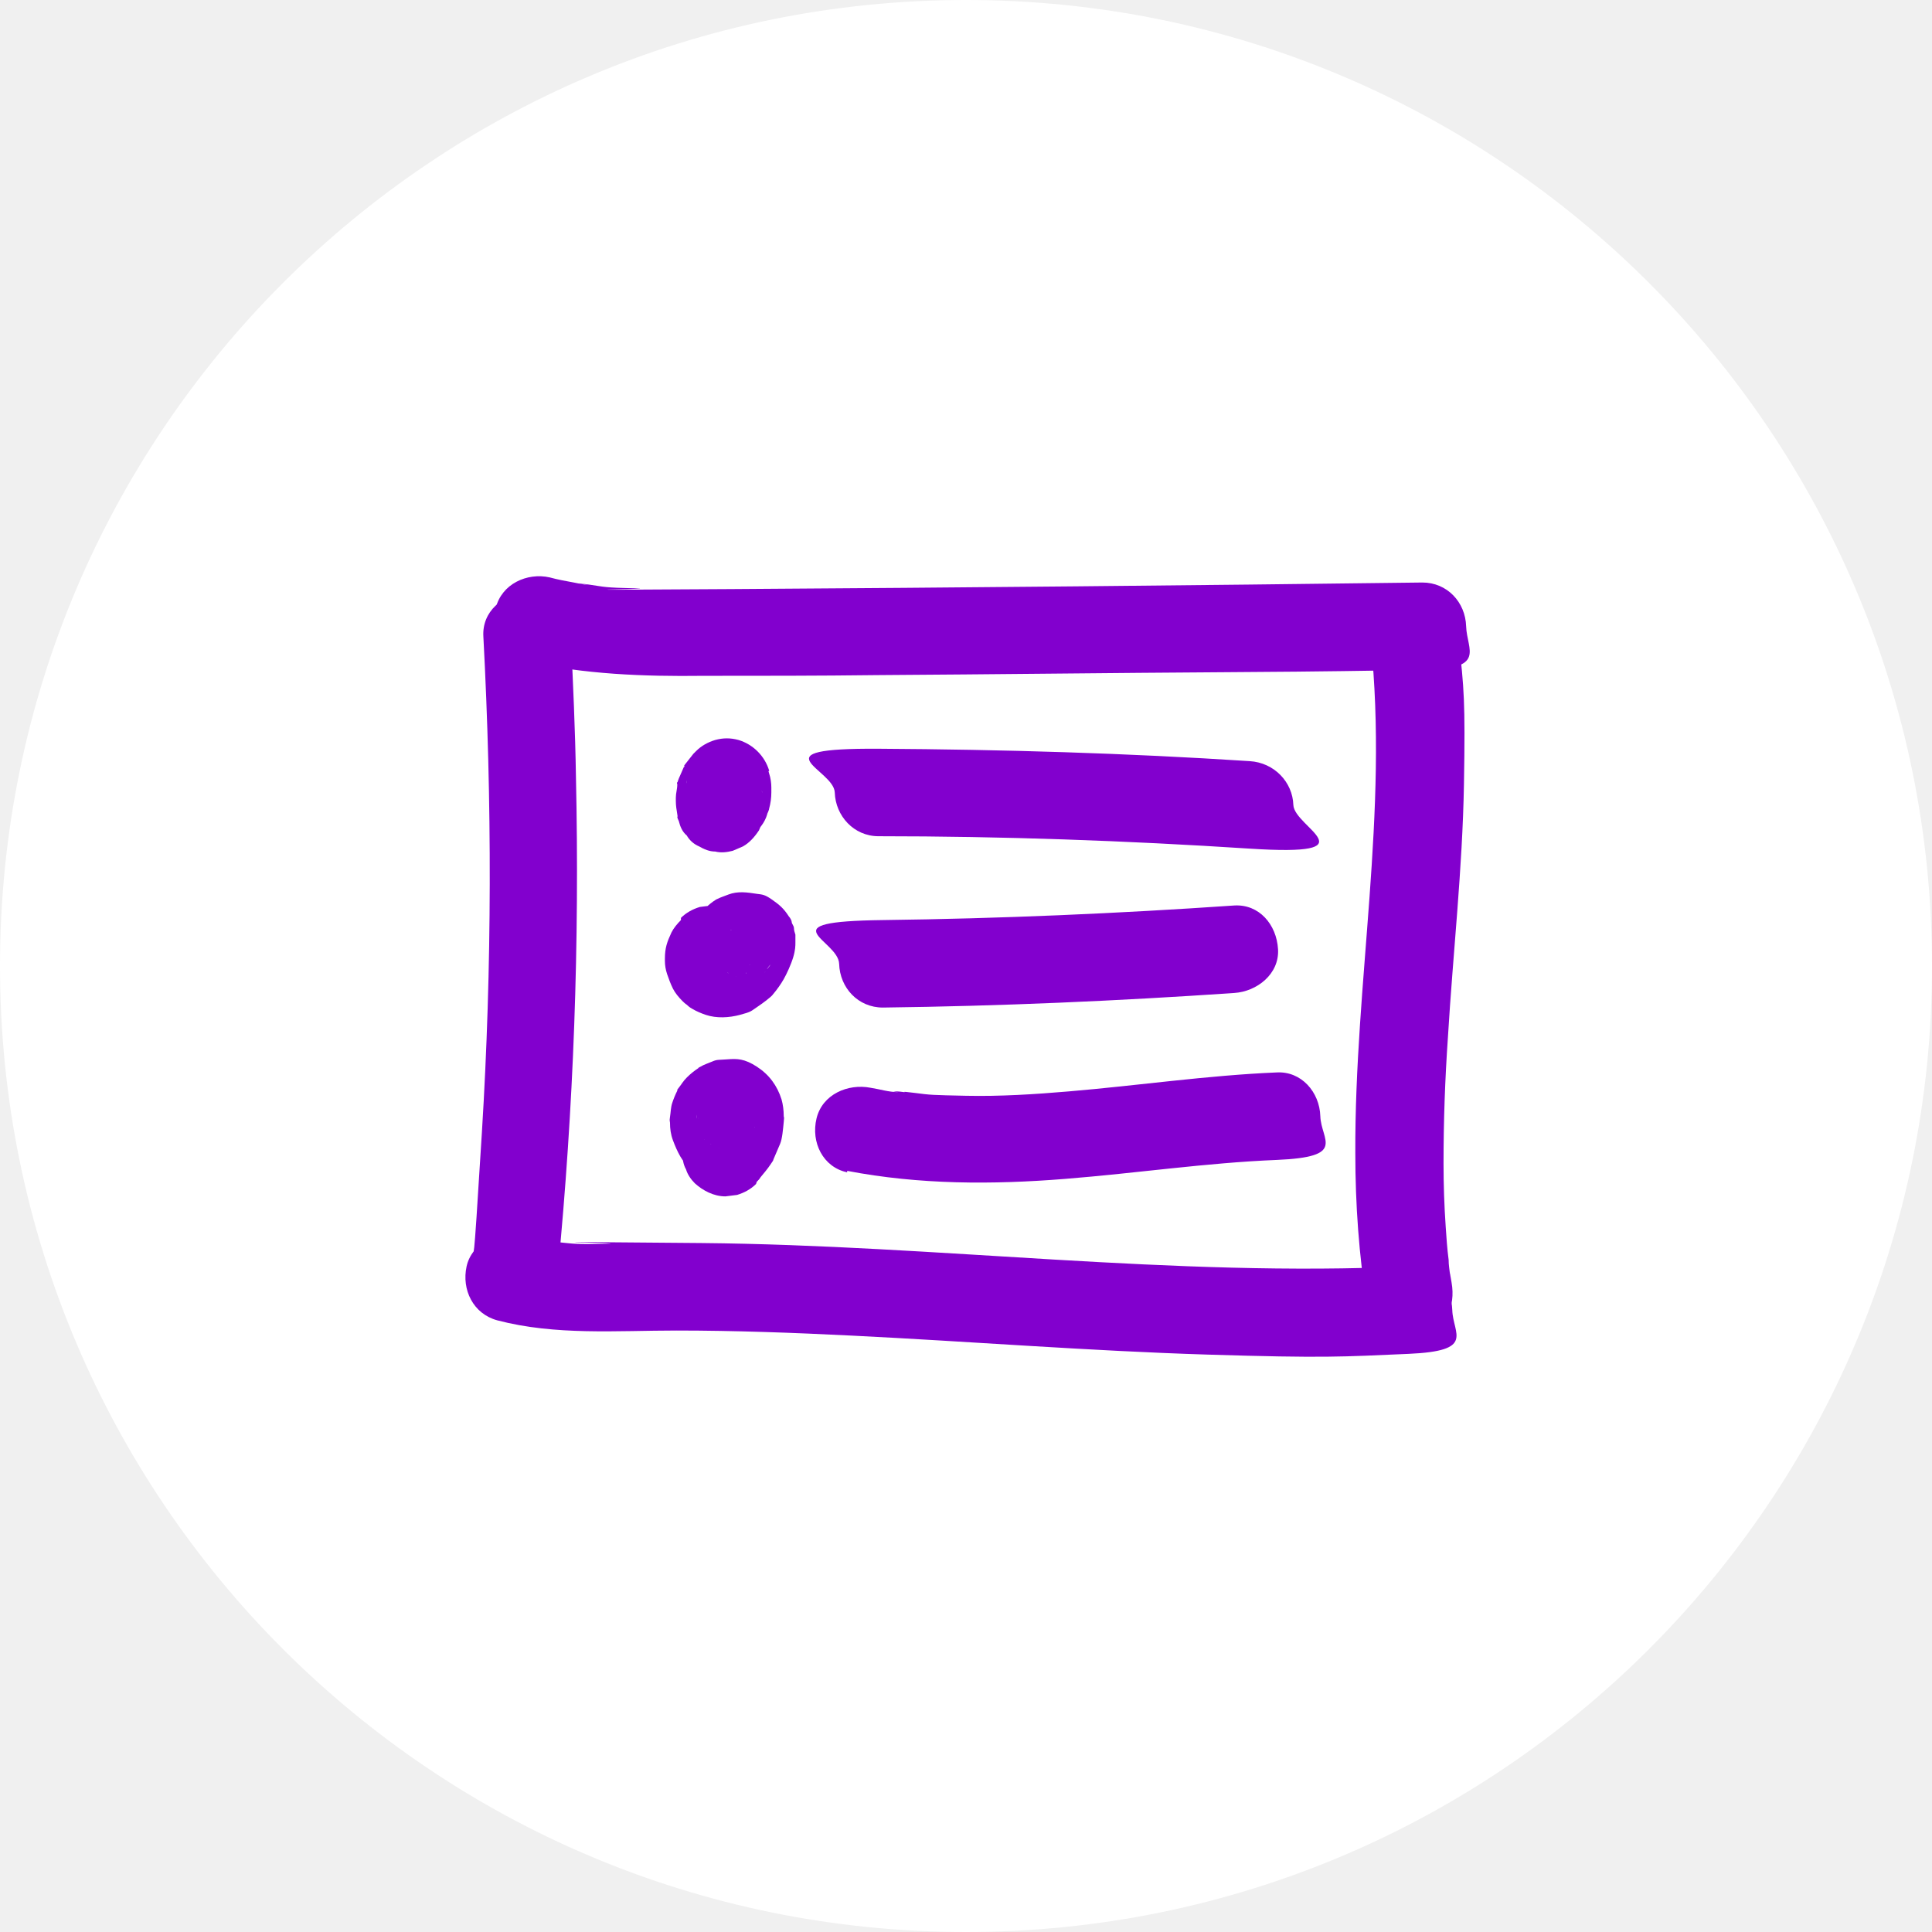
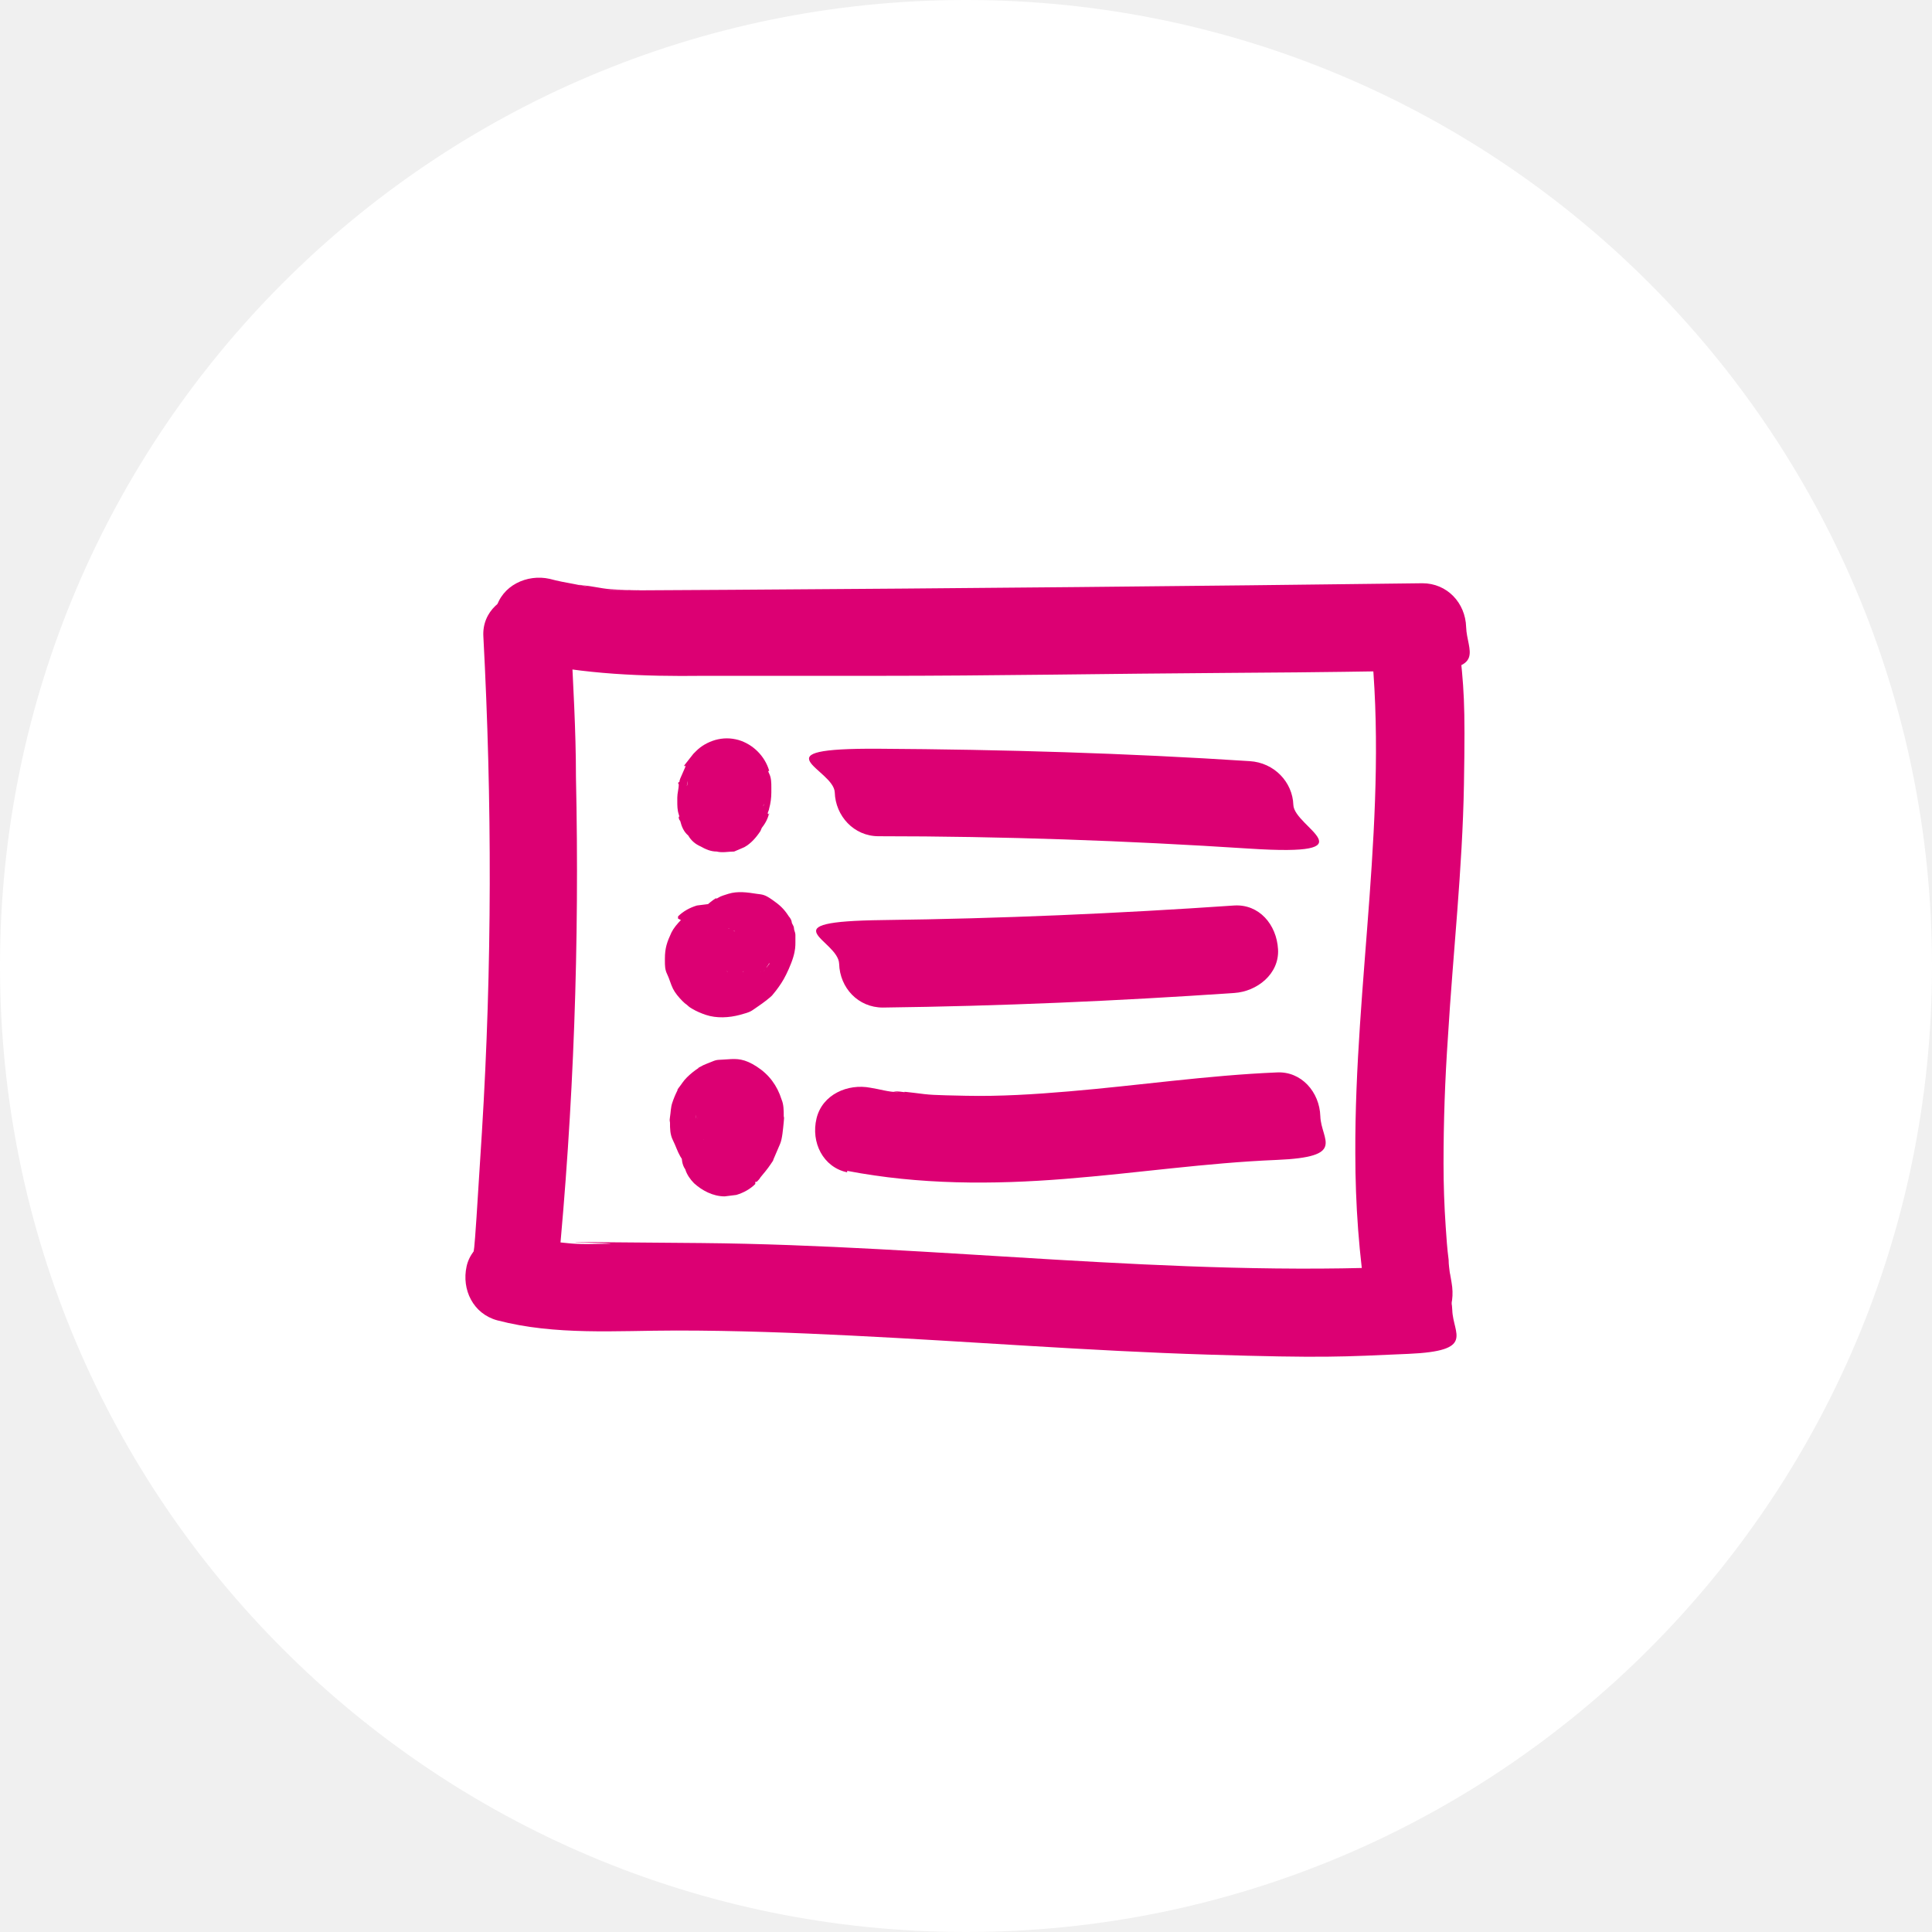
<svg xmlns="http://www.w3.org/2000/svg" version="1.1" viewBox="0 0 265 265">
  <defs>
    <style>
      .cls-1 {
-         fill: #8200ce;
+         fill: #fff;
      }

      .cls-2 {
-         fill: #fff;
+         fill: #dc0073;
      }
    </style>
  </defs>
  <g>
    <g id="Calque_1">
-       <circle class="cls-2" cx="132.5" cy="132.5" r="132.5" />
-       <g>
-         <path class="cls-1" d="M72.2,90.7c7.9,1.8,16.1,2.1,24.2,2,8,0,15.9,0,23.9-.1,16-.1,31.9-.3,47.9-.4s18-.2,26.9-.3,6.1-2.7,6-6-2.6-6-6-6c-31.6.4-63.2.7-94.8.9s-8.7,0-13.1-.1-4.2-.2-6.3-.5-1.9-.2-.3,0c-.6,0-1.3-.2-1.9-.3-1.1-.2-2.2-.4-3.3-.7-3.1-.7-6.6.9-7.4,4.2s.9,6.6,4.2,7.4h0Z" />
-         <path class="cls-1" d="M188,87.9c2.5,23.4-2.2,46.8-2.1,70.3,0,7,.5,14,1.6,20.9.2,1.4,1.6,2.9,2.8,3.6s3.2,1.1,4.6.6,2.9-1.4,3.6-2.8.9-2.9.6-4.6-.1-.8-.2-1.2c-.1-.9.1,1.1,0,.2s-.2-1.4-.2-2.1c-.2-1.5-.3-3-.4-4.5-.2-2.9-.3-5.8-.3-8.7,0-5.8.2-11.5.6-17.3.7-11.6,2-23.1,2.2-34.7s0-13.1-.7-19.7-.6-3-1.8-4.2-2.7-1.8-4.2-1.8c-3,.1-6.3,2.7-6,6h0Z" />
-         <path class="cls-1" d="M193.2,173.7c-32.4,1.5-64.6-2.9-97-3.2s-8.7,0-13,.1-4.4,0-6.5-.2-.9,0-1.4-.1c-.7,0-.6,0,.2,0-.3,0-.6,0-.9-.1-1.1-.2-2.1-.4-3.2-.7-3-.8-6.7,1-7.4,4.2s.9,6.5,4.2,7.4c8,2.1,16.4,1.4,24.6,1.4,8,0,16.1.3,24.1.7,16.2.8,32.5,2.1,48.7,2.6s18.4.3,27.6-.1,6.1-2.7,6-6-2.6-6.2-6-6h0Z" />
-         <path class="cls-1" d="M76.5,174.5c2.2-22.6,3-45.2,2.5-67.9-.1-6.5-.4-12.9-.7-19.3s-2.6-6.2-6-6-6.2,2.6-6,6c1.2,22.6,1.2,45.3-.2,68s-.9,12.9-1.5,19.3,3,6.1,6,6,5.7-2.6,6-6h0Z" />
-         <path class="cls-1" d="M105.3,111.6c0-.2.2-.5.2-.7.2-.7.3-1.5.3-2.2s0-.5,0-.7c0-.6-.1-1.3-.3-1.9s0-.2,0-.4c-.6-2-2.2-3.6-4.2-4.2-1.1-.3-2.1-.3-3.2,0-1,.3-1.9.8-2.6,1.5-.1.1-.3.3-.4.4-.4.5-.7.9-1.1,1.4s-.1.2-.1.2,0,.2-.1.2c-.2.5-.5,1.1-.7,1.6s-.1.4-.2.5,0,.2,0,.3c0,.6-.2,1.2-.2,1.8s0,.4,0,.5c0,.6.1,1.2.2,1.8s0,.2,0,.3c0,.2.1.4.2.6.2.8.5,1.5,1.1,2,.4.7,1,1.2,1.7,1.5.7.4,1.4.7,2.2.7.8.2,1.6.1,2.4-.1l1.4-.6c.9-.5,1.6-1.3,2.2-2.2l.6-1.4c.3-1.1.3-2.1,0-3.2-.1-.3-.2-.6-.2-.9l.2,1.6c0-.3,0-.6,0-.9l-.2,1.6c0-.3.1-.6.3-.9l-.6,1.4c.1-.3.3-.5.4-.8l-.9,1.2c.1-.1.2-.3.4-.4l-10-2.6c0,.2,0,.4.1.6l-.2-1.6c0,.3,0,.7,0,1l.2-1.6c0,.4-.1.7-.3,1.1-.3.8-.3,1.6-.1,2.4,0,.8.3,1.5.7,2.2.4.7.9,1.3,1.5,1.7.6.5,1.3.9,2,1.1l1.6.2c1.1,0,2.1-.3,3-.8l1.2-.9c.7-.7,1.3-1.6,1.5-2.6h0Z" />
-         <path class="cls-1" d="M93.4,126.2c-.5.5-1,1.1-1.3,1.7-.6,1.3-.9,2.1-.9,3.6s0,.2,0,.3c0,.6.1,1.2.3,1.8s.5,1.4.8,2,.8,1.2,1.3,1.7.5.4.7.6.5.4.7.5c.5.3,1.2.6,1.8.8,1.5.5,3.2.4,4.7,0s1.5-.5,2.1-.9,1.3-.9,1.9-1.4.4-.4.6-.6c.5-.6,1-1.3,1.4-2s1-2,1.3-3,.3-1.6.3-2,0-.2,0-.3v-.8c-.1-.3-.2-.6-.2-.9,0-.3-.3-.6-.3-.8s-.2-.6-.4-.8c-.7-1.1-1.3-1.6-2.3-2.3s-1.3-.7-2.1-.8c-1.3-.2-2.6-.4-3.9.1s-1.1.4-1.5.6-.1,0-.2.1c-.5.3-1.1.8-1.5,1.2s-1.1,1.3-1.6,2c-.4.7-.7,1.4-.7,2.2-.2.8-.1,1.6.1,2.4.2.8.5,1.5,1.1,2,.4.7,1,1.2,1.7,1.5l1.4.6c1.1.3,2.1.3,3.2,0l1.4-.6c.9-.5,1.6-1.3,2.2-2.2,0,0,.1-.1.2-.2l-.9,1.2c.2-.3.4-.5.7-.8l-1.2.9c.1,0,.2-.2.4-.2l-1.4.6c.1,0,.2,0,.3-.1l-1.6.2c.1,0,.2,0,.3,0l-1.6-.2c.1,0,.3,0,.4.1l-1.4-.6c0,0,.2,0,.2.1l-1.2-.9c0,0,0,0,.1.1l-.9-1.2c0,0,0,.1.1.2l-.6-1.4c0,0,0,.1,0,.2l-.2-1.6c0,0,0,.2,0,.3l.2-1.6c0,.4-.2.7-.4,1.1l.6-1.4c-.2.6-.5,1.1-.9,1.6l.9-1.2c-.2.3-.5.5-.7.8l1.2-.9c-.2.2-.5.3-.7.4l1.4-.6c-.3.1-.5.2-.8.2l1.6-.2c-.2,0-.5,0-.7,0l1.6.2c-.2,0-.4,0-.6-.2l1.4.6c-.1,0-.3-.1-.4-.2l1.2.9c-.1,0-.2-.2-.3-.3l.9,1.2c-.1-.1-.2-.3-.3-.5l.6,1.4c0-.2-.1-.4-.2-.6l.2,1.6c0-.2,0-.3,0-.5l-.2,1.6c0-.2,0-.3.1-.4l-.6,1.4c0,0,0-.2.2-.3l-.9,1.2c0,0,.1-.1.2-.2.6-.5,1-1.2,1.2-1.9.4-.7.5-1.5.5-2.3,0-.8-.1-1.6-.5-2.3-.2-.7-.7-1.4-1.2-1.9l-1.2-.9c-.9-.5-1.9-.8-3-.8l-1.6.2c-1,.3-1.9.8-2.6,1.5h0Z" />
-         <path class="cls-1" d="M103.8,162.1c.2-.2.4-.4.5-.6.5-.6,1-1.2,1.4-1.8s.3-.4.4-.7c.3-.7.6-1.4.9-2.1s.4-2,.5-3,0-.5,0-.8c0-.8-.1-1.6-.3-2.3-.6-1.9-1.7-3.4-3.4-4.5s-2.7-1.1-4-1-1.4,0-2.1.3-1.1.4-1.6.7-.2,0-.3.2c-.6.4-1.1.8-1.6,1.3s-.7.9-1.1,1.4-.1.2-.2.4c-.3.6-.5,1.1-.7,1.7s-.2,1.3-.3,1.9,0,.6,0,.8c0,.8.1,1.6.4,2.4s.6,1.5,1,2.2c.4.7.9,1.3,1.5,1.7.6.5,1.3.9,2,1.1.8.3,1.6.3,2.4.1.8,0,1.5-.3,2.2-.7l1.2-.9c.7-.7,1.3-1.6,1.5-2.6l.2-1.6c0-1.1-.3-2.1-.8-3-.1-.2-.2-.4-.3-.6l.6,1.4c-.1-.3-.2-.6-.3-.9l.2,1.6c0-.3,0-.6,0-.8l-.2,1.6c0-.2,0-.4.1-.5l-.6,1.4c0-.2.2-.3.3-.5l-.9,1.2c0-.1.2-.2.3-.3l-1.2.9c.2-.1.3-.2.5-.3l-1.4.6c.2,0,.3-.1.5-.1l-1.6.2c.2,0,.3,0,.5,0l-1.6-.2c.1,0,.3,0,.4.1l-1.4-.6c.1,0,.2.1.3.2l-1.2-.9c0,0,.2.1.2.2l-.9-1.2c0,.1.2.2.2.4l-.6-1.4c0,.2.1.4.2.6l-.2-1.6c0,.4,0,.9,0,1.3l.2-1.6c0,.5-.2,1.1-.4,1.6l.6-1.4c-.2.5-.5.9-.8,1.3l.9-1.2c-.2.3-.4.5-.6.7-.6.5-1,1.2-1.2,1.9-.4.7-.5,1.5-.5,2.3,0,.8.1,1.6.5,2.3.2.7.7,1.4,1.2,1.9,1.1,1,2.6,1.8,4.2,1.8l1.6-.2c1-.3,1.9-.8,2.6-1.5h0Z" />
-         <path class="cls-1" d="M120.5,114.7c17,0,33.9.6,50.9,1.7s6.1-2.9,6-6-2.6-5.8-6-6c-16.9-1.1-33.9-1.6-50.9-1.7s-6.1,2.8-6,6,2.6,6,6,6h0Z" />
-         <path class="cls-1" d="M121.1,138.2c16.1-.2,32.1-.9,48.2-2,3.1-.2,6.2-2.6,6-6s-2.6-6.2-6-6c-16,1.1-32.1,1.8-48.2,2s-6.1,2.7-6,6,2.6,6,6,6h0Z" />
-         <path class="cls-1" d="M116.2,160.6c9.9,1.9,19.9,1.9,29.9,1.1s19.3-2.2,29-2.6,6.1-2.7,6-6-2.6-6.2-6-6c-9.5.4-19,1.8-28.5,2.6-4.7.4-9.4.7-14.1.6s-4.8-.1-7.1-.4-.9,0-1.4-.1-2.4-.2-.8,0c-1.3,0-2.5-.4-3.8-.6-3.1-.6-6.6.9-7.4,4.2s.9,6.7,4.2,7.4h0Z" />
+       <g id="Calque_1-2" data-name="Calque_1">
+         <circle class="cls-1" cx="132.5" cy="132.5" r="132.5" />
+         <g>
+           <path class="cls-2" d="M72.2,90.7c7.9,1.8,16.1,2.1,24.2,2,8,0,15.9,0,23.9,0,16,0,31.9-.3,47.9-.4s18-.2,26.9-.3,6.1-2.7,6-6-2.6-6-6-6c-31.6.4-63.2.7-94.8.9s-8.7,0-13.1,0-4.2-.2-6.3-.5-1.9-.2-.3,0c-.6,0-1.3-.2-1.9-.3-1.1-.2-2.2-.4-3.3-.7-3.1-.7-6.6.9-7.4,4.2s.9,6.6,4.2,7.4h0Z" />
+           <path class="cls-2" d="M188,87.9c2.5,23.4-2.2,46.8-2.1,70.3,0,7,.5,14,1.6,20.9.2,1.4,1.6,2.9,2.8,3.6s3.2,1.1,4.6.6,2.9-1.4,3.6-2.8.9-2.9.6-4.6-.1-.8-.2-1.2c-.1-.9.1,1.1,0,.2s-.2-1.4-.2-2.1c-.2-1.5-.3-3-.4-4.5-.2-2.9-.3-5.8-.3-8.7,0-5.8.2-11.5.6-17.3.7-11.6,2-23.1,2.2-34.7s0-13.1-.7-19.7-.6-3-1.8-4.2-2.7-1.8-4.2-1.8c-3,0-6.3,2.7-6,6h-.1Z" />
+           <path class="cls-2" d="M193.2,173.7c-32.4,1.5-64.6-2.9-97-3.2s-8.7,0-13,.1-4.4,0-6.5-.2-.9,0-1.4-.1c-.7,0-.6,0,.2,0-.3,0-.6,0-.9-.1-1.1-.2-2.1-.4-3.2-.7-3-.8-6.7,1-7.4,4.2s.9,6.5,4.2,7.4c8,2.1,16.4,1.4,24.6,1.4s16.1.3,24.1.7c16.2.8,32.5,2.1,48.7,2.6s18.4.3,27.6-.1,6.1-2.7,6-6-2.6-6.2-6-6h0Z" />
+           <path class="cls-2" d="M76.5,174.5c2.2-22.6,3-45.2,2.5-67.9,0-6.5-.4-12.9-.7-19.3s-2.6-6.2-6-6-6.2,2.6-6,6c1.2,22.6,1.2,45.3-.2,68s-.9,12.9-1.5,19.3,3,6.1,6,6,5.7-2.6,6-6h-.1Z" />
+           <path class="cls-2" d="M105.3,111.6c0-.2.2-.5.2-.7.2-.7.3-1.5.3-2.2v-.7c0-.6,0-1.3-.3-1.9s0-.2,0-.4c-.6-2-2.2-3.6-4.2-4.2-1.1-.3-2.1-.3-3.2,0-1,.3-1.9.8-2.6,1.5l-.4.4c-.4.5-.7.9-1.1,1.4s0,.2,0,.2c0,0,0,.2,0,.2-.2.5-.5,1.1-.7,1.6s0,.4-.2.5,0,.2,0,.3c0,.6-.2,1.2-.2,1.8s0,.4,0,.5c0,.6,0,1.2.2,1.8s0,.2,0,.3c0,.2,0,.4.2.6.2.8.5,1.5,1.1,2,.4.7,1,1.2,1.7,1.5.7.4,1.4.7,2.2.7.8.2,1.6,0,2.4,0l1.4-.6c.9-.5,1.6-1.3,2.2-2.2l.6-1.4c.3-1.1.3-2.1,0-3.2,0-.3-.2-.6-.2-.9l.2,1.6v-.9l-.2,1.6c0-.3,0-.6.3-.9l-.6,1.4c0-.3.3-.5.4-.8l-.9,1.2c0,0,.2-.3.4-.4l-10-2.6c0,.2,0,.4,0,.6l-.2-1.6v1l.2-1.6c0,.4,0,.7-.3,1.1-.3.8-.3,1.6,0,2.4,0,.8.3,1.5.7,2.2.4.7.9,1.3,1.5,1.7.6.5,1.3.9,2,1.1l1.6.2c1.1,0,2.1-.3,3-.8l1.2-.9c.7-.7,1.3-1.6,1.5-2.6h0v.2Z" />
+           <path class="cls-2" d="M93.4,126.2c-.5.5-1,1.1-1.3,1.7-.6,1.3-.9,2.1-.9,3.6s0,.2,0,.3c0,.6,0,1.2.3,1.8s.5,1.4.8,2,.8,1.2,1.3,1.7.5.4.7.6.5.4.7.5c.5.3,1.2.6,1.8.8,1.5.5,3.2.4,4.7,0s1.5-.5,2.1-.9,1.3-.9,1.9-1.4.4-.4.6-.6c.5-.6,1-1.3,1.4-2s1-2,1.3-3,.3-1.6.3-2,0-.2,0-.3v-.8c0-.3-.2-.6-.2-.9s-.3-.6-.3-.8-.2-.6-.4-.8c-.7-1.1-1.3-1.6-2.3-2.3s-1.3-.7-2.1-.8c-1.3-.2-2.6-.4-3.9,0s-1.1.4-1.5.6,0,0-.2,0c-.5.3-1.1.8-1.5,1.2s-1.1,1.3-1.6,2c-.4.7-.7,1.4-.7,2.2-.2.8,0,1.6,0,2.4.2.8.5,1.5,1.1,2,.4.7,1,1.2,1.7,1.5l1.4.6c1.1.3,2.1.3,3.2,0l1.4-.6c.9-.5,1.6-1.3,2.2-2.2,0,0,0-.1.2-.2l-.9,1.2c.2-.3.4-.5.7-.8l-1.2.9c0,0,.2-.2.4-.2l-1.4.6c0,0,.2,0,.3-.1l-1.6.2h.3l-1.6-.2c0,0,.3,0,.4.1l-1.4-.6s.2,0,.2.1l-1.2-.9h0c0,.1-.9-1.1-.9-1.1,0,0,0,.1,0,.2l-.6-1.4v.2l-.2-1.6v.3l.2-1.6c0,.4-.2.7-.4,1.1l.6-1.4c-.2.6-.5,1.1-.9,1.6l.9-1.2c-.2.3-.5.5-.7.8l1.2-.9c-.2.2-.5.3-.7.4l1.4-.6c-.3,0-.5.2-.8.2l1.6-.2h-.7l1.6.2c-.2,0-.4,0-.6-.2l1.4.6c0,0-.3,0-.4-.2l1.2.9c0,0-.2-.2-.3-.3l.9,1.2c0-.1-.2-.3-.3-.5l.6,1.4c0-.2,0-.4-.2-.6l.2,1.6v-.5l-.2,1.6c0-.2,0-.3,0-.4l-.6,1.4s0-.2.2-.3l-.9,1.2s0-.1.2-.2c.6-.5,1-1.2,1.2-1.9.4-.7.5-1.5.5-2.3s0-1.6-.5-2.3c-.2-.7-.7-1.4-1.2-1.9l-1.2-.9c-.9-.5-1.9-.8-3-.8l-1.6.2c-1,.3-1.9.8-2.6,1.5h0v.3Z" />
+           <path class="cls-2" d="M103.8,162.1c.2-.2.4-.4.5-.6.5-.6,1-1.2,1.4-1.8s.3-.4.4-.7c.3-.7.6-1.4.9-2.1s.4-2,.5-3,0-.5,0-.8c0-.8,0-1.6-.3-2.3-.6-1.9-1.7-3.4-3.4-4.5s-2.7-1.1-4-1-1.4,0-2.1.3-1.1.4-1.6.7-.2,0-.3.2c-.6.4-1.1.8-1.6,1.3s-.7.9-1.1,1.4,0,.2-.2.4c-.3.6-.5,1.1-.7,1.7s-.2,1.3-.3,1.9,0,.6,0,.8c0,.8,0,1.6.4,2.4s.6,1.5,1,2.2.9,1.3,1.5,1.7c.6.5,1.3.9,2,1.1.8.3,1.6.3,2.4.1.8,0,1.5-.3,2.2-.7l1.2-.9c.7-.7,1.3-1.6,1.5-2.6l.2-1.6c0-1.1-.3-2.1-.8-3l-.3-.6.6,1.4c0-.3-.2-.6-.3-.9l.2,1.6v-.8l-.2,1.6c0-.2,0-.4,0-.5l-.6,1.4c0-.2.2-.3.3-.5l-.9,1.2c0-.1.2-.2.3-.3l-1.2.9c.2-.1.3-.2.5-.3l-1.4.6c.2,0,.3-.1.5-.1l-1.6.2h.5l-1.6-.2c0,0,.3,0,.4.1l-1.4-.6c0,0,.2.1.3.2l-1.2-.9s.2.1.2.2l-.9-1.2c0,.1.2.2.2.4l-.6-1.4c0,.2,0,.4.2.6l-.2-1.6v1.3l.2-1.6c0,.5-.2,1.1-.4,1.6l.6-1.4c-.2.5-.5.9-.8,1.3l.9-1.2c-.2.3-.4.5-.6.7-.6.5-1,1.2-1.2,1.9-.4.7-.5,1.5-.5,2.3s0,1.6.5,2.3c.2.7.7,1.4,1.2,1.9,1.1,1,2.6,1.8,4.2,1.8l1.6-.2c1-.3,1.9-.8,2.6-1.5h0v-.3Z" />
+           <path class="cls-2" d="M120.5,114.7c17,0,33.9.6,50.9,1.7s6.1-2.9,6-6-2.6-5.8-6-6c-16.9-1.1-33.9-1.6-50.9-1.7s-6.1,2.8-6,6,2.6,6,6,6h0Z" />
+           <path class="cls-2" d="M121.1,138.2c16.1-.2,32.1-.9,48.2-2,3.1-.2,6.2-2.6,6-6s-2.6-6.2-6-6c-16,1.1-32.1,1.8-48.2,2s-6.1,2.7-6,6,2.6,6,6,6h0Z" />
+           <path class="cls-2" d="M116.2,160.6c9.9,1.9,19.9,1.9,29.9,1.1s19.3-2.2,29-2.6,6.1-2.7,6-6-2.6-6.2-6-6c-9.5.4-19,1.8-28.5,2.6-4.7.4-9.4.7-14.1.6s-4.8-.1-7.1-.4-.9,0-1.4-.1-2.4-.2-.8,0c-1.3,0-2.5-.4-3.8-.6-3.1-.6-6.6.9-7.4,4.2s.9,6.7,4.2,7.4h0v-.2Z" />
+         </g>
      </g>
    </g>
  </g>
</svg>
